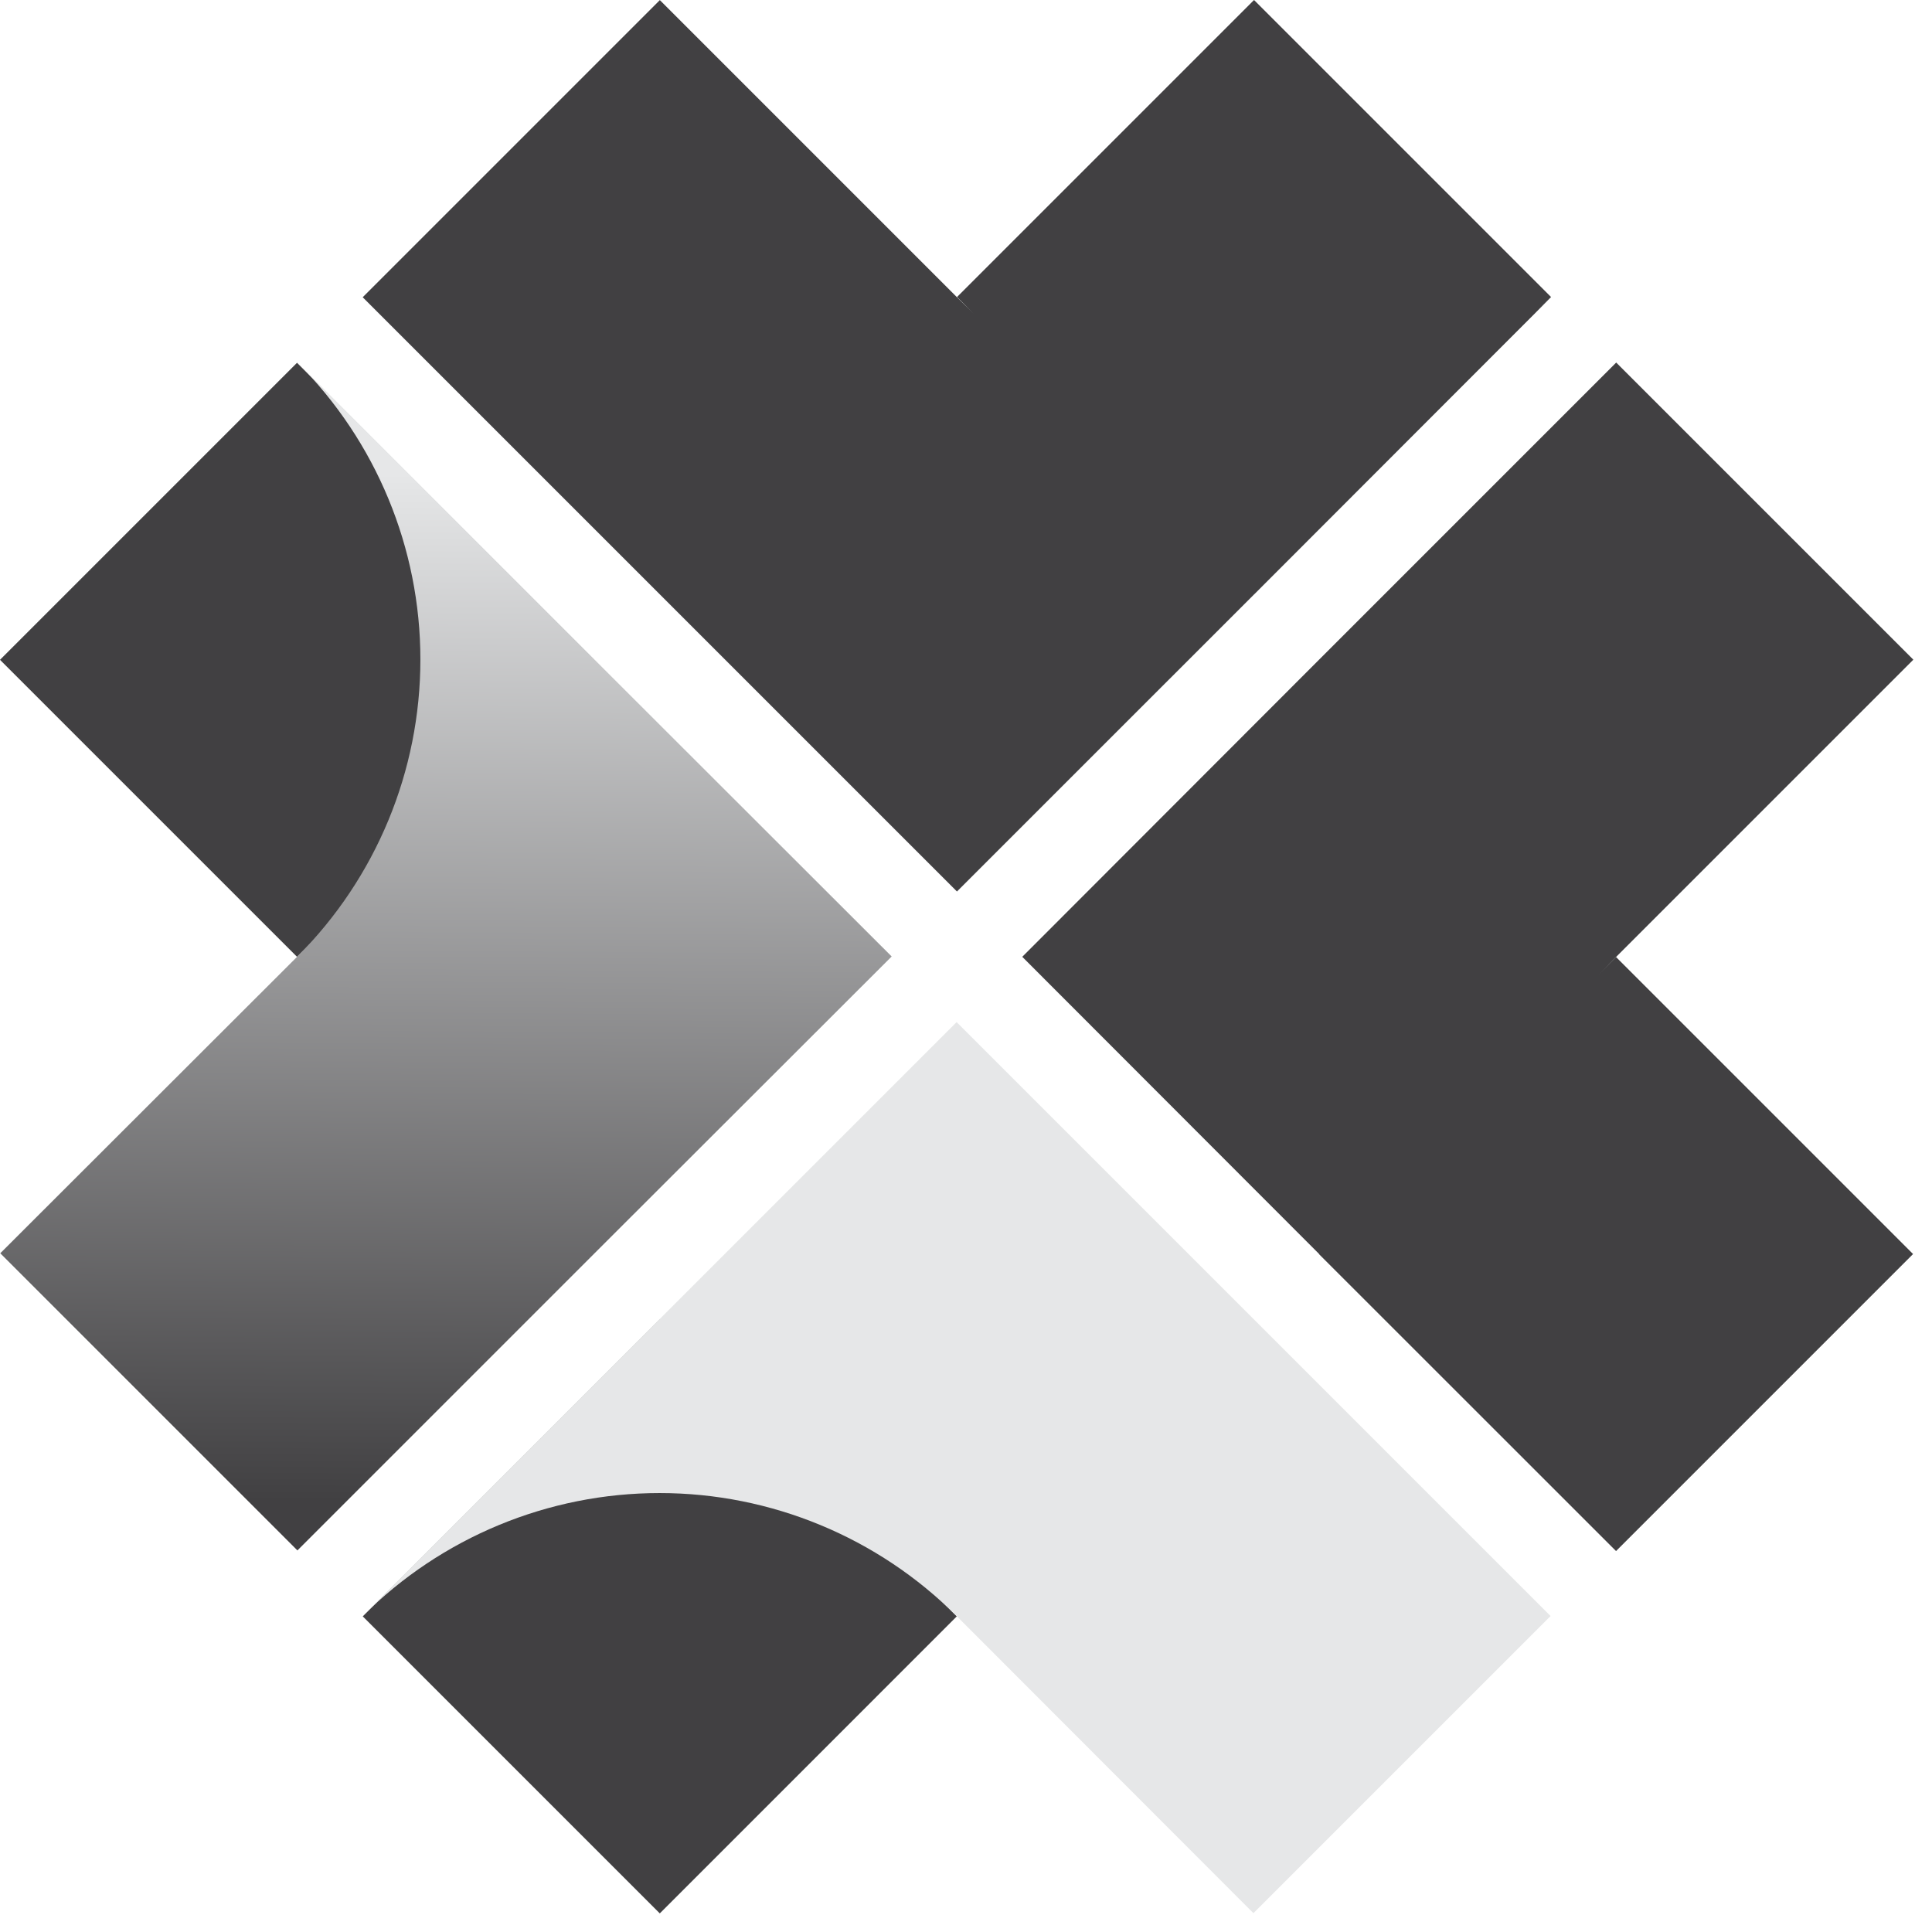
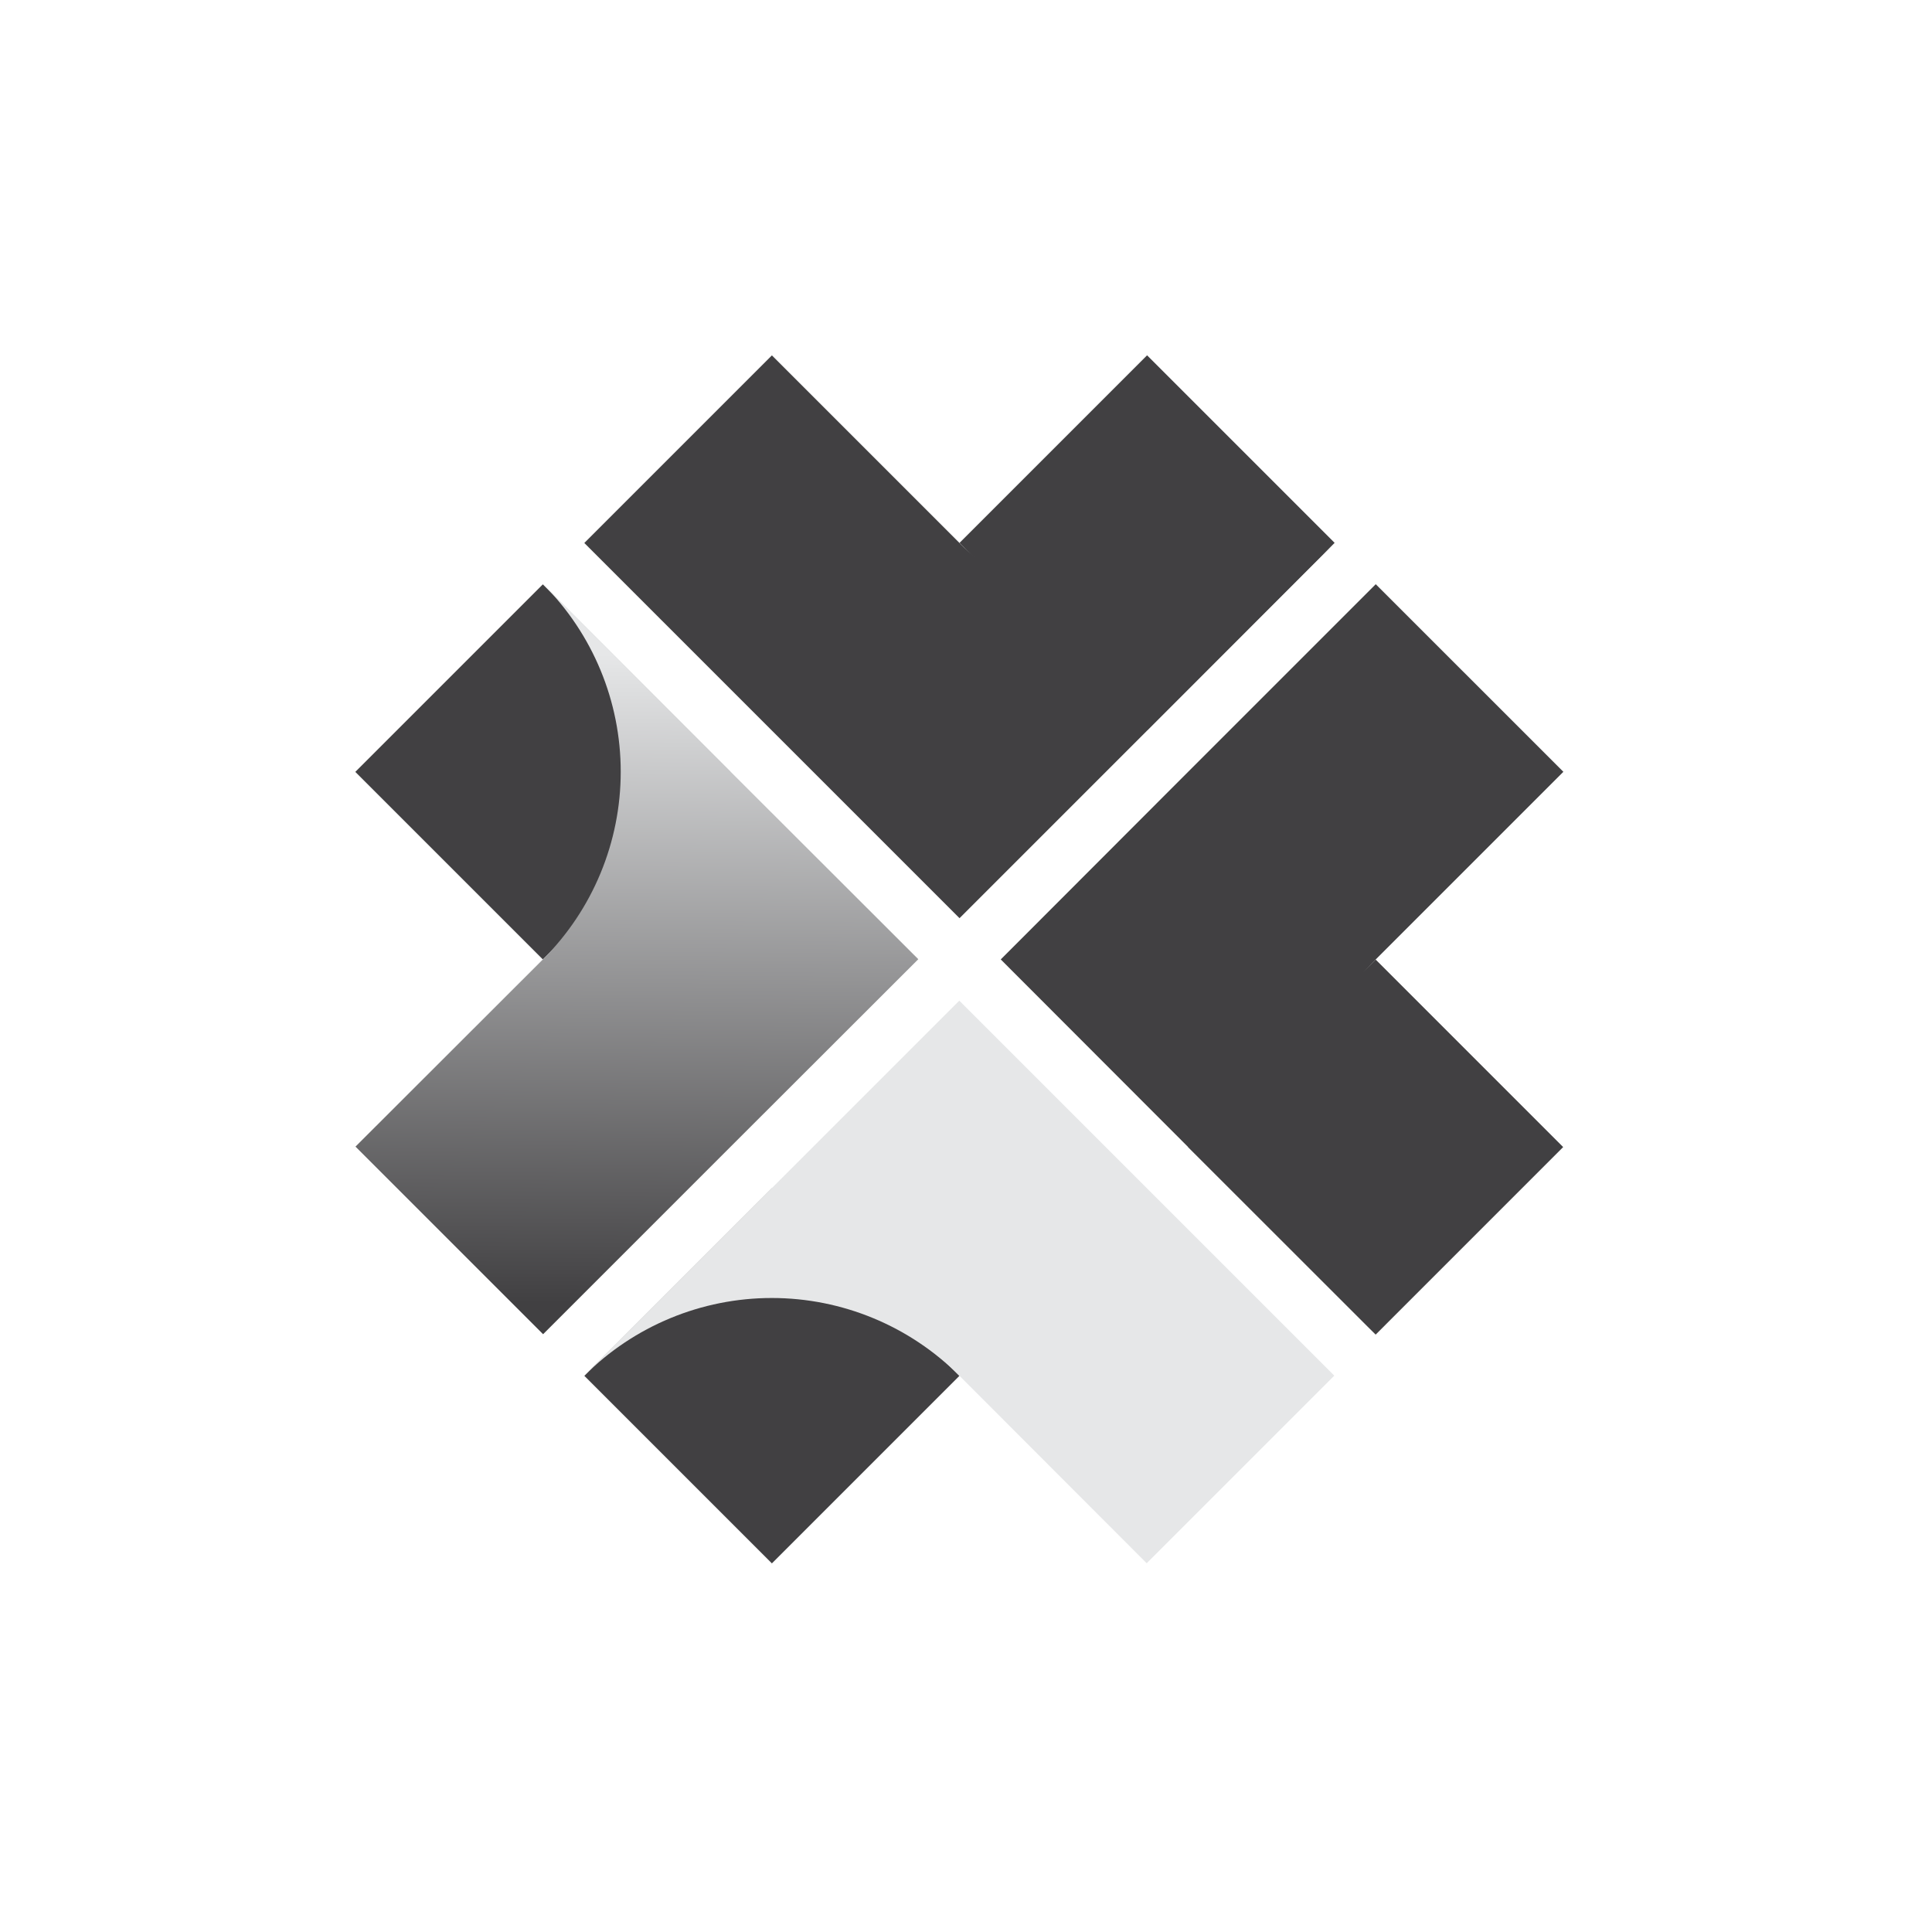
- <svg xmlns="http://www.w3.org/2000/svg" width="81" height="81" viewBox="0 0 81 81" fill="none">
-   <path d="M12.453 15.21L0 27.663L12.453 40.115L24.906 27.663L12.453 15.21Z" fill="#414042" />
-   <path d="M24.927 27.657L12.469 15.2C15.77 18.502 17.625 22.98 17.625 27.65C17.625 32.32 15.77 36.798 12.469 40.101L0.011 52.544L12.469 65.002L24.927 52.544L37.384 40.101L24.927 27.657Z" fill="url(#paint0_linear_2551_676)" />
-   <path d="M67.753 65.029L80.206 52.576L67.753 40.123L55.3 52.576L67.753 65.029Z" fill="#414042" />
-   <path d="M55.303 52.572L67.76 65.016C64.459 61.714 62.604 57.235 62.604 52.565C62.604 47.896 64.459 43.417 67.76 40.115L80.218 27.657L67.76 15.2L55.303 27.657L42.859 40.115L55.303 52.572Z" fill="url(#paint1_linear_2551_676)" />
-   <path d="M15.209 67.767L27.662 80.22L40.114 67.767L27.662 55.314L15.209 67.767Z" fill="#414042" />
-   <path d="M27.664 55.295L15.206 67.753C18.509 64.452 22.987 62.597 27.657 62.597C32.326 62.597 36.805 64.452 40.107 67.753L52.551 80.211L65.009 67.753L52.551 55.295L40.107 42.852L27.664 55.295Z" fill="url(#paint2_linear_2551_676)" />
-   <path d="M65.029 12.453L52.576 0L40.123 12.453L52.576 24.906L65.029 12.453Z" fill="#414042" />
-   <path d="M52.579 24.92L65.023 12.462C61.72 15.763 57.242 17.618 52.572 17.618C47.902 17.618 43.424 15.763 40.121 12.462L27.664 0.004L15.206 12.462L27.664 24.92L40.121 37.377L52.579 24.92Z" fill="url(#paint3_linear_2551_676)" />
+ <svg xmlns="http://www.w3.org/2000/svg" width="87" height="87" viewBox="0 0 87 87" fill="none">
+   <path d="M24.445 26.314L16 34.759L24.445 43.204L32.89 34.759L24.445 26.314Z" fill="#414042" />
+   <path d="M32.904 34.755L24.456 26.307C26.695 28.547 27.952 31.584 27.952 34.751C27.952 37.917 26.695 40.955 24.456 43.194L16.008 51.633L24.456 60.081L32.904 51.633L41.352 43.194L32.904 34.755Z" fill="url(#paint0_linear_2813_2538)" />
+   <path d="M61.947 60.099L70.391 51.654L61.947 43.209L53.502 51.654L61.947 60.099Z" fill="#414042" />
+   <path d="M53.503 51.652L61.951 60.09C59.712 57.851 58.455 54.814 58.455 51.647C58.455 48.48 59.712 45.443 61.951 43.204L70.4 34.755L61.951 26.307L53.503 34.755L45.065 43.204L53.503 51.652Z" fill="url(#paint1_linear_2813_2538)" />
+   <path d="M26.314 61.956L34.759 70.401L43.203 61.956L34.759 53.511L26.314 61.956Z" fill="#414042" />
+   <path d="M34.76 53.498L26.312 61.947C28.552 59.708 31.589 58.45 34.755 58.45C37.922 58.45 40.959 59.708 43.199 61.947L51.637 70.395L60.085 61.947L51.637 53.498L43.199 45.06L34.76 53.498Z" fill="url(#paint2_linear_2813_2538)" />
+   <path d="M60.099 24.445L51.654 16L43.209 24.445L51.654 32.89L60.099 24.445Z" fill="#414042" />
+   <path d="M51.656 32.899L60.095 24.451C57.855 26.69 54.818 27.948 51.651 27.948C48.485 27.948 45.448 26.69 43.208 24.451L34.76 16.003L26.312 24.451L34.76 32.899L43.208 41.347L51.656 32.899Z" fill="url(#paint3_linear_2813_2538)" />
  <defs>
-     <linearGradient id="paint0_linear_2551_676" x1="18.572" y1="62.963" x2="18.879" y2="19.878" gradientUnits="userSpaceOnUse">
+     <linearGradient id="paint0_linear_2813_2538" x1="28.595" y1="58.698" x2="28.803" y2="29.48" gradientUnits="userSpaceOnUse">
      <stop stop-color="#414042" />
      <stop offset="1" stop-color="#E6E7E8" />
    </linearGradient>
-     <linearGradient id="paint1_linear_2551_676" x1="146805" y1="18832.4" x2="146790" y2="20369.2" gradientUnits="userSpaceOnUse">
+     <linearGradient id="paint1_linear_2813_2538" x1="99571.2" y1="12787.1" x2="99561" y2="13829.3" gradientUnits="userSpaceOnUse">
      <stop stop-color="#414042" />
      <stop offset="1" stop-color="#E6E7E8" />
    </linearGradient>
-     <linearGradient id="paint2_linear_2551_676" x1="94595.9" y1="113289" x2="93443.3" y2="113283" gradientUnits="userSpaceOnUse">
+     <linearGradient id="paint2_linear_2813_2538" x1="64165.8" y1="76842.4" x2="63384.2" y2="76838.4" gradientUnits="userSpaceOnUse">
      <stop stop-color="#414042" />
      <stop offset="1" stop-color="#E6E7E8" />
    </linearGradient>
-     <linearGradient id="paint3_linear_2551_676" x1="77140.6" y1="-58646" x2="78293.6" y2="-58639.8" gradientUnits="userSpaceOnUse">
+     <linearGradient id="paint3_linear_2813_2538" x1="52328.6" y1="-39754.5" x2="53110.5" y2="-39750.3" gradientUnits="userSpaceOnUse">
      <stop stop-color="#414042" />
      <stop offset="1" stop-color="#E6E7E8" />
    </linearGradient>
  </defs>
</svg>
